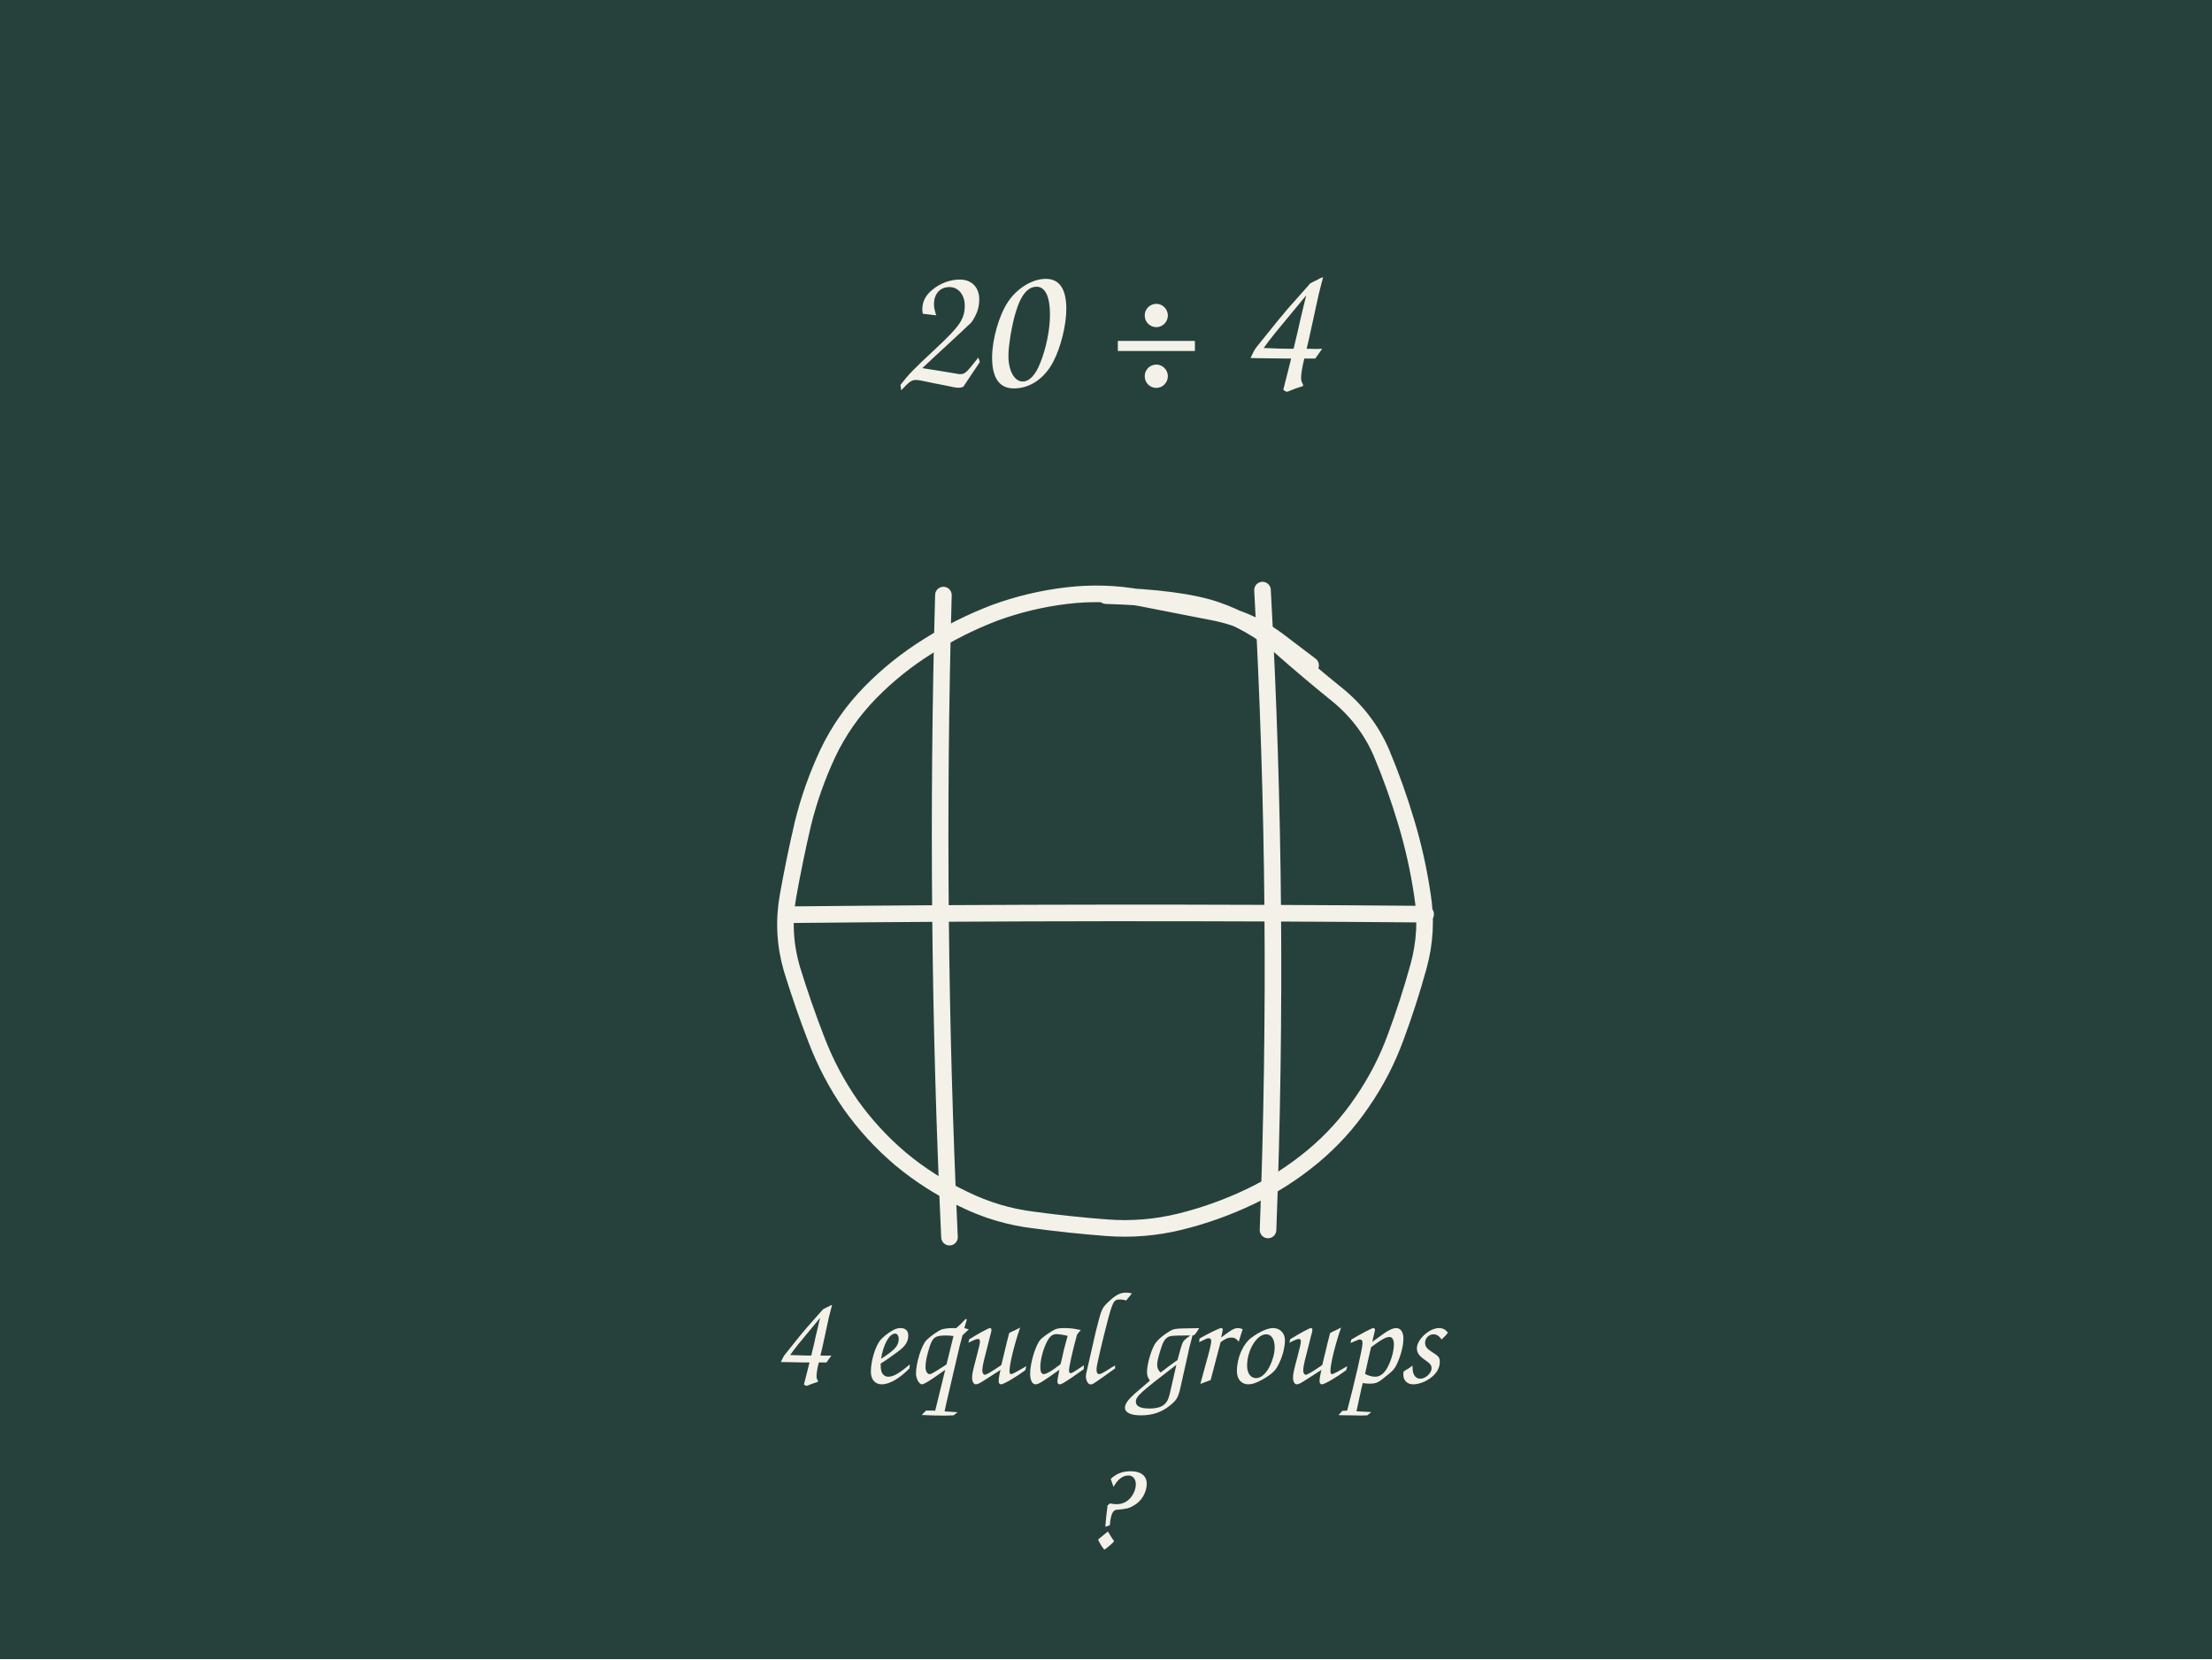
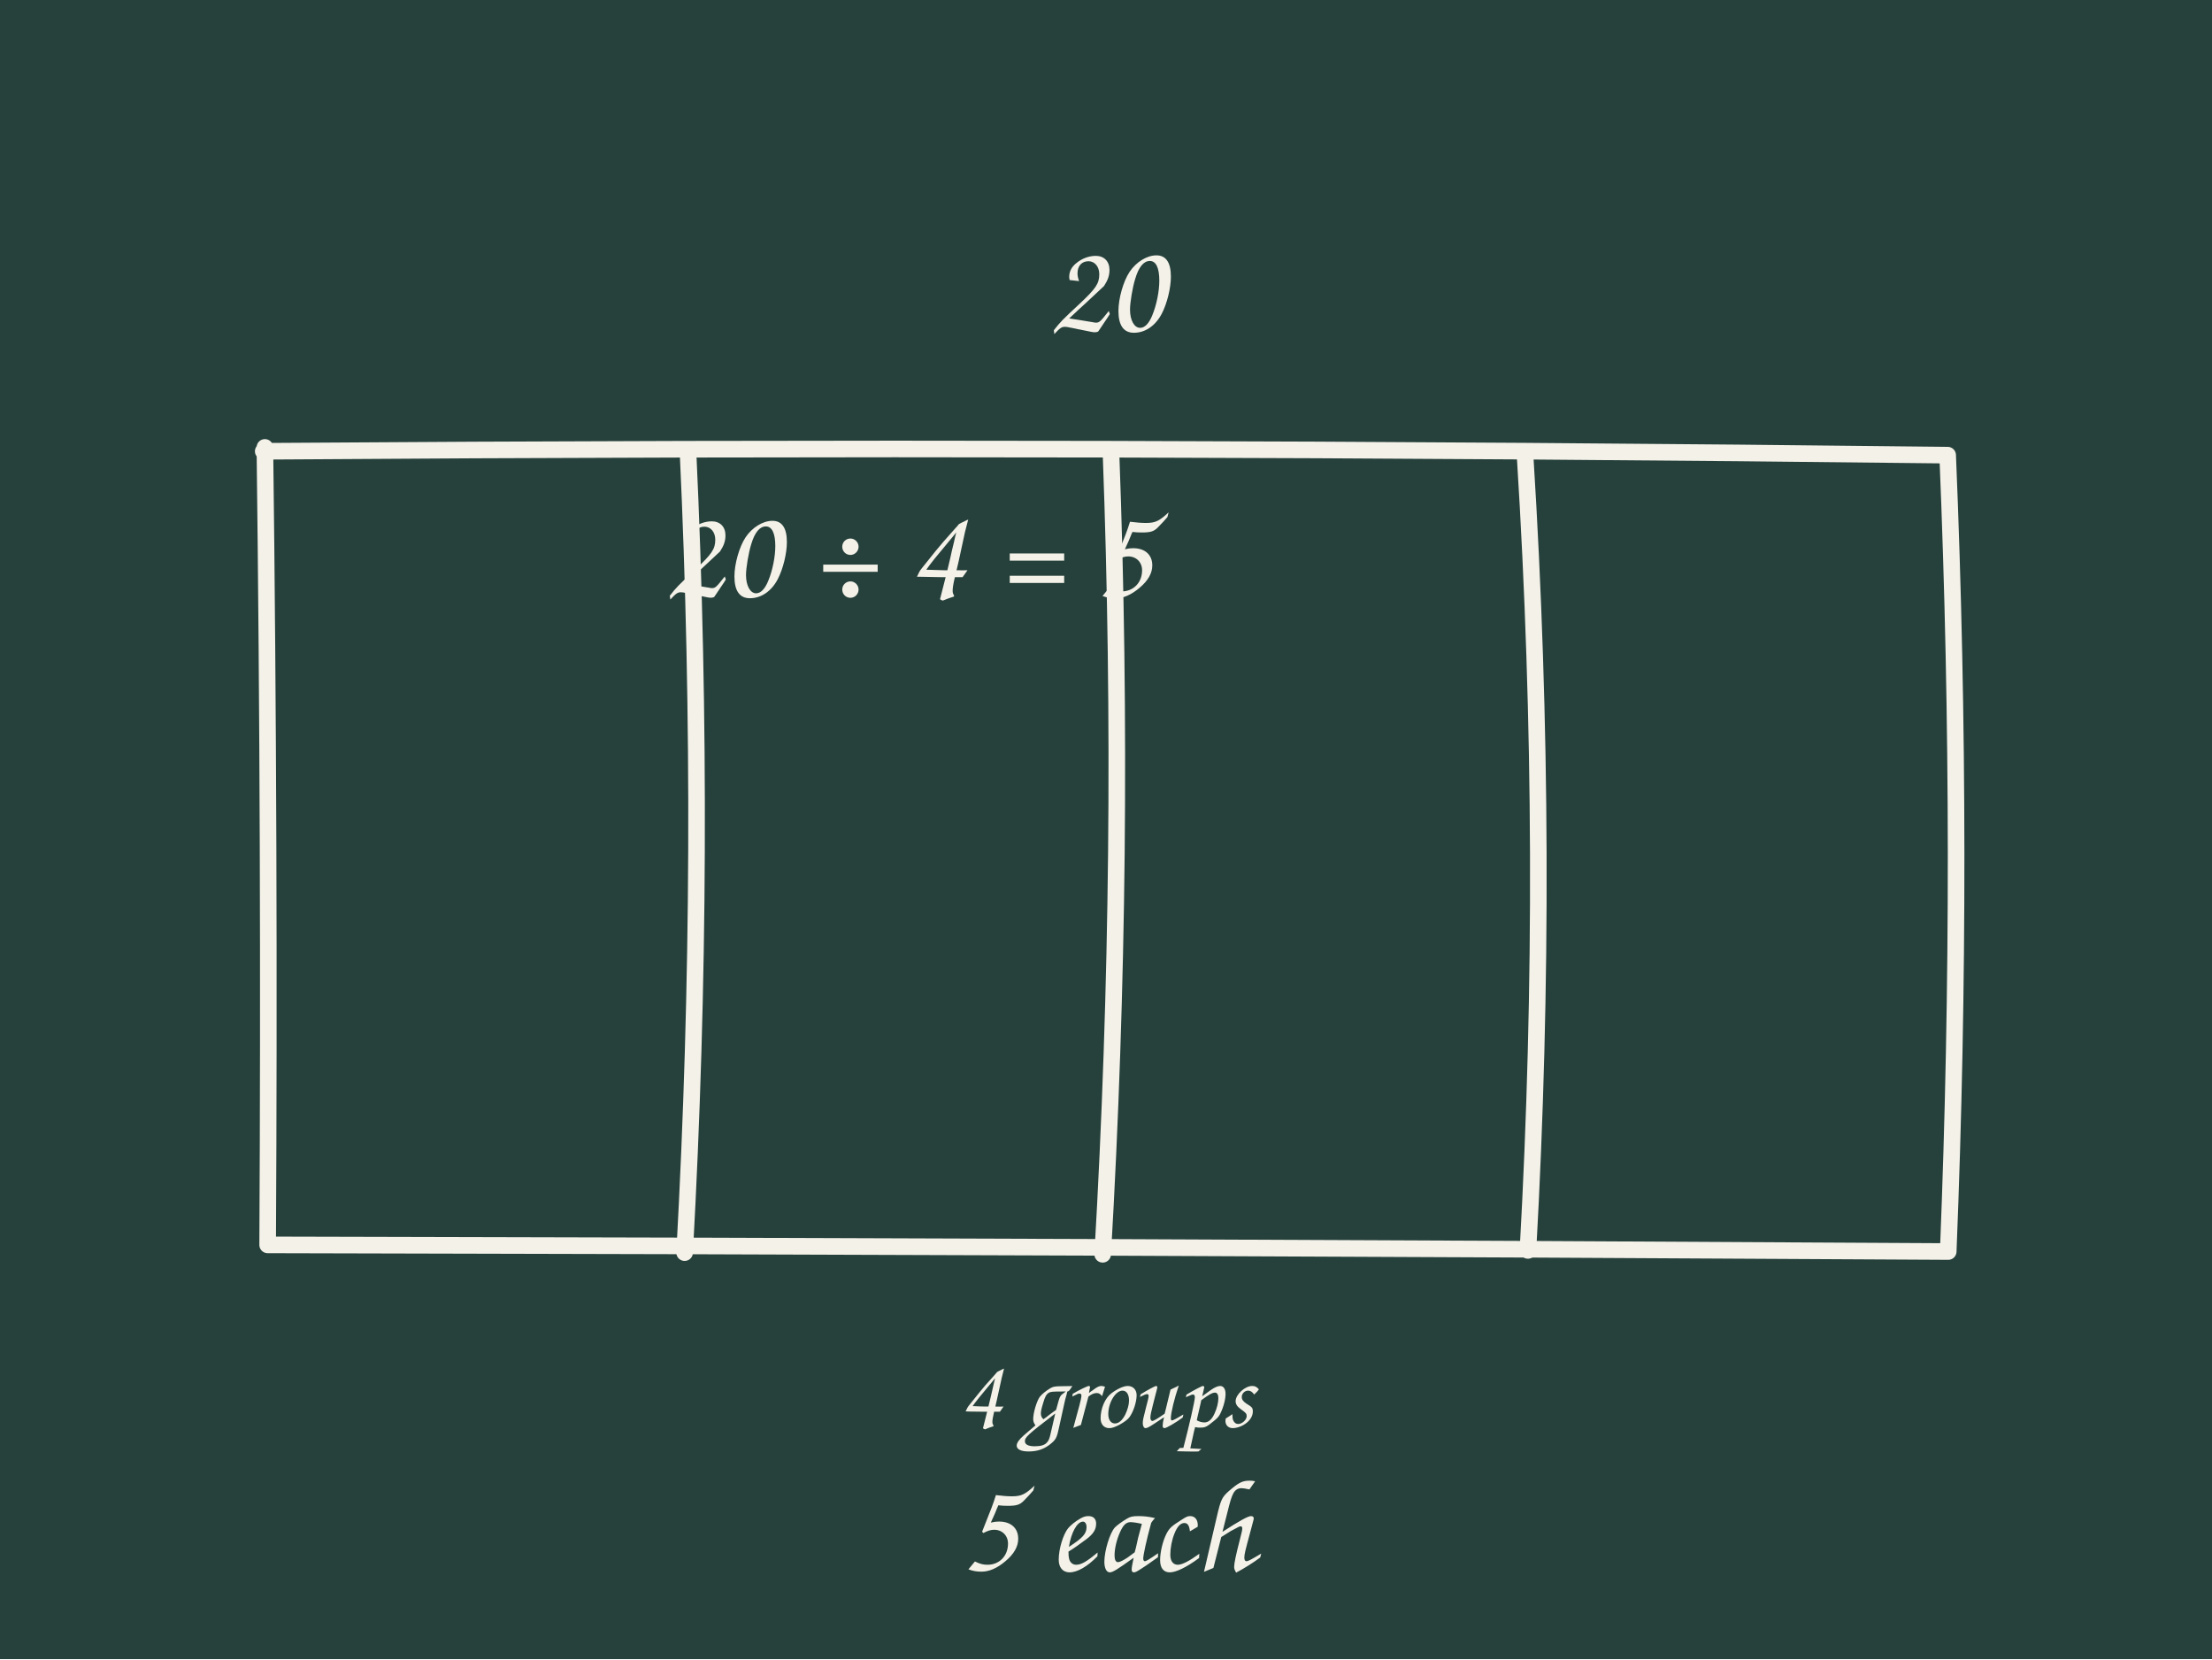
<svg xmlns="http://www.w3.org/2000/svg" viewBox="0 0 400 300" width="600" height="450">
  <rect width="100%" height="100%" fill="#26413c" />
-   <text x="200" y="70" font-size="34" text-anchor="middle" fill="#f4f1e8" font-family="Comic Sans MS, cursive">20 ÷ 4</text>
-   <path d="M200,107.7 Q213.5,108.1 219.9,110.3 Q226.3,112.5 231.5,116.9 Q236.6,121.4 241.8,125.6 Q247.1,129.9 249.8,136.1 Q252.4,142.3 254.3,148.7 Q256.2,155 257.2,161.7 Q258.3,168.3 256.5,174.8 Q254.7,181.3 252.4,187.5 Q250.1,193.8 246.3,199.3 Q242.5,204.9 237.3,209.2 Q232.1,213.5 226,216.4 Q219.9,219.3 213.4,220.9 Q206.9,222.5 200.2,222 Q193.6,221.5 186.9,220.6 Q180.3,219.8 174.2,216.8 Q168.1,213.9 162.9,209.6 Q157.7,205.2 153.8,199.7 Q150,194.2 147.6,187.9 Q145.2,181.7 143.2,175.2 Q141.3,168.7 142.5,162 Q143.7,155.3 145.2,148.9 Q146.8,142.4 149.7,136.2 Q152.6,130.1 157.4,125.2 Q162.1,120.4 167.9,116.8 Q173.6,113.2 179.9,110.8 Q186.2,108.5 192.9,107.7 Q199.6,106.9 206.2,108.1 Q212.8,109.4 219.5,110.7 Q226.2,112 231.6,116.2 L237,120.3" fill="none" stroke="#f4f1e8" stroke-width="3" stroke-linecap="round" stroke-linejoin="round" />
-   <path d="M170.6,107.6 Q169,165.6 171.7,223.7" fill="none" stroke="#f4f1e8" stroke-width="3" stroke-linecap="round" stroke-linejoin="round" />
-   <path d="M228.3,106.7 Q231.5,164.5 229.3,222.4" fill="none" stroke="#f4f1e8" stroke-width="3" stroke-linecap="round" stroke-linejoin="round" />
-   <path d="M142.6,165.4 Q200.2,164.8 257.8,165.3" fill="none" stroke="#f4f1e8" stroke-width="3" stroke-linecap="round" stroke-linejoin="round" />
-   <text x="200" y="250" font-size="24" text-anchor="middle" fill="#f4f1e8" font-family="Comic Sans MS, cursive">4 equal groups</text>
-   <text x="200" y="280" font-size="24" text-anchor="middle" fill="#f4f1e8" font-family="Comic Sans MS, cursive">?</text>
+   <path d="M47.6,81.6 Q199.9,80.5 352.2,82.3 Q355.2,154.3 352.3,226.3 Q200.3,225.4 48.4,225.1 Q48.8,153 47.9,80.9" fill="none" stroke="#f4f1e8" stroke-width="3" stroke-linecap="round" stroke-linejoin="round" />
+   <path d="M124.4,81.4 Q127.8,153.9 123.8,226.5" fill="none" stroke="#f4f1e8" stroke-width="3" stroke-linecap="round" stroke-linejoin="round" />
+   <path d="M200.9,81.8 Q203.6,154.3 199.4,226.8" fill="none" stroke="#f4f1e8" stroke-width="3" stroke-linecap="round" stroke-linejoin="round" />
+   <path d="M275.8,82.7 Q280.3,154.4 276.3,226.1" fill="none" stroke="#f4f1e8" stroke-width="3" stroke-linecap="round" stroke-linejoin="round" />
+   <text x="200" y="60" font-size="24" text-anchor="middle" fill="#f4f1e8" font-family="Comic Sans MS, cursive">20</text>
+   <text x="200" y="258" font-size="18" text-anchor="middle" fill="#f4f1e8" font-family="Comic Sans MS, cursive">4 groups</text>
+   <text x="120" y="108" font-size="24" text-anchor="start" fill="#f4f1e8" font-family="Comic Sans MS, cursive">20 ÷ 4 = 5</text>
+   <text x="200" y="284" font-size="24" text-anchor="middle" fill="#f4f1e8" font-family="Comic Sans MS, cursive">5 each</text>
</svg>
